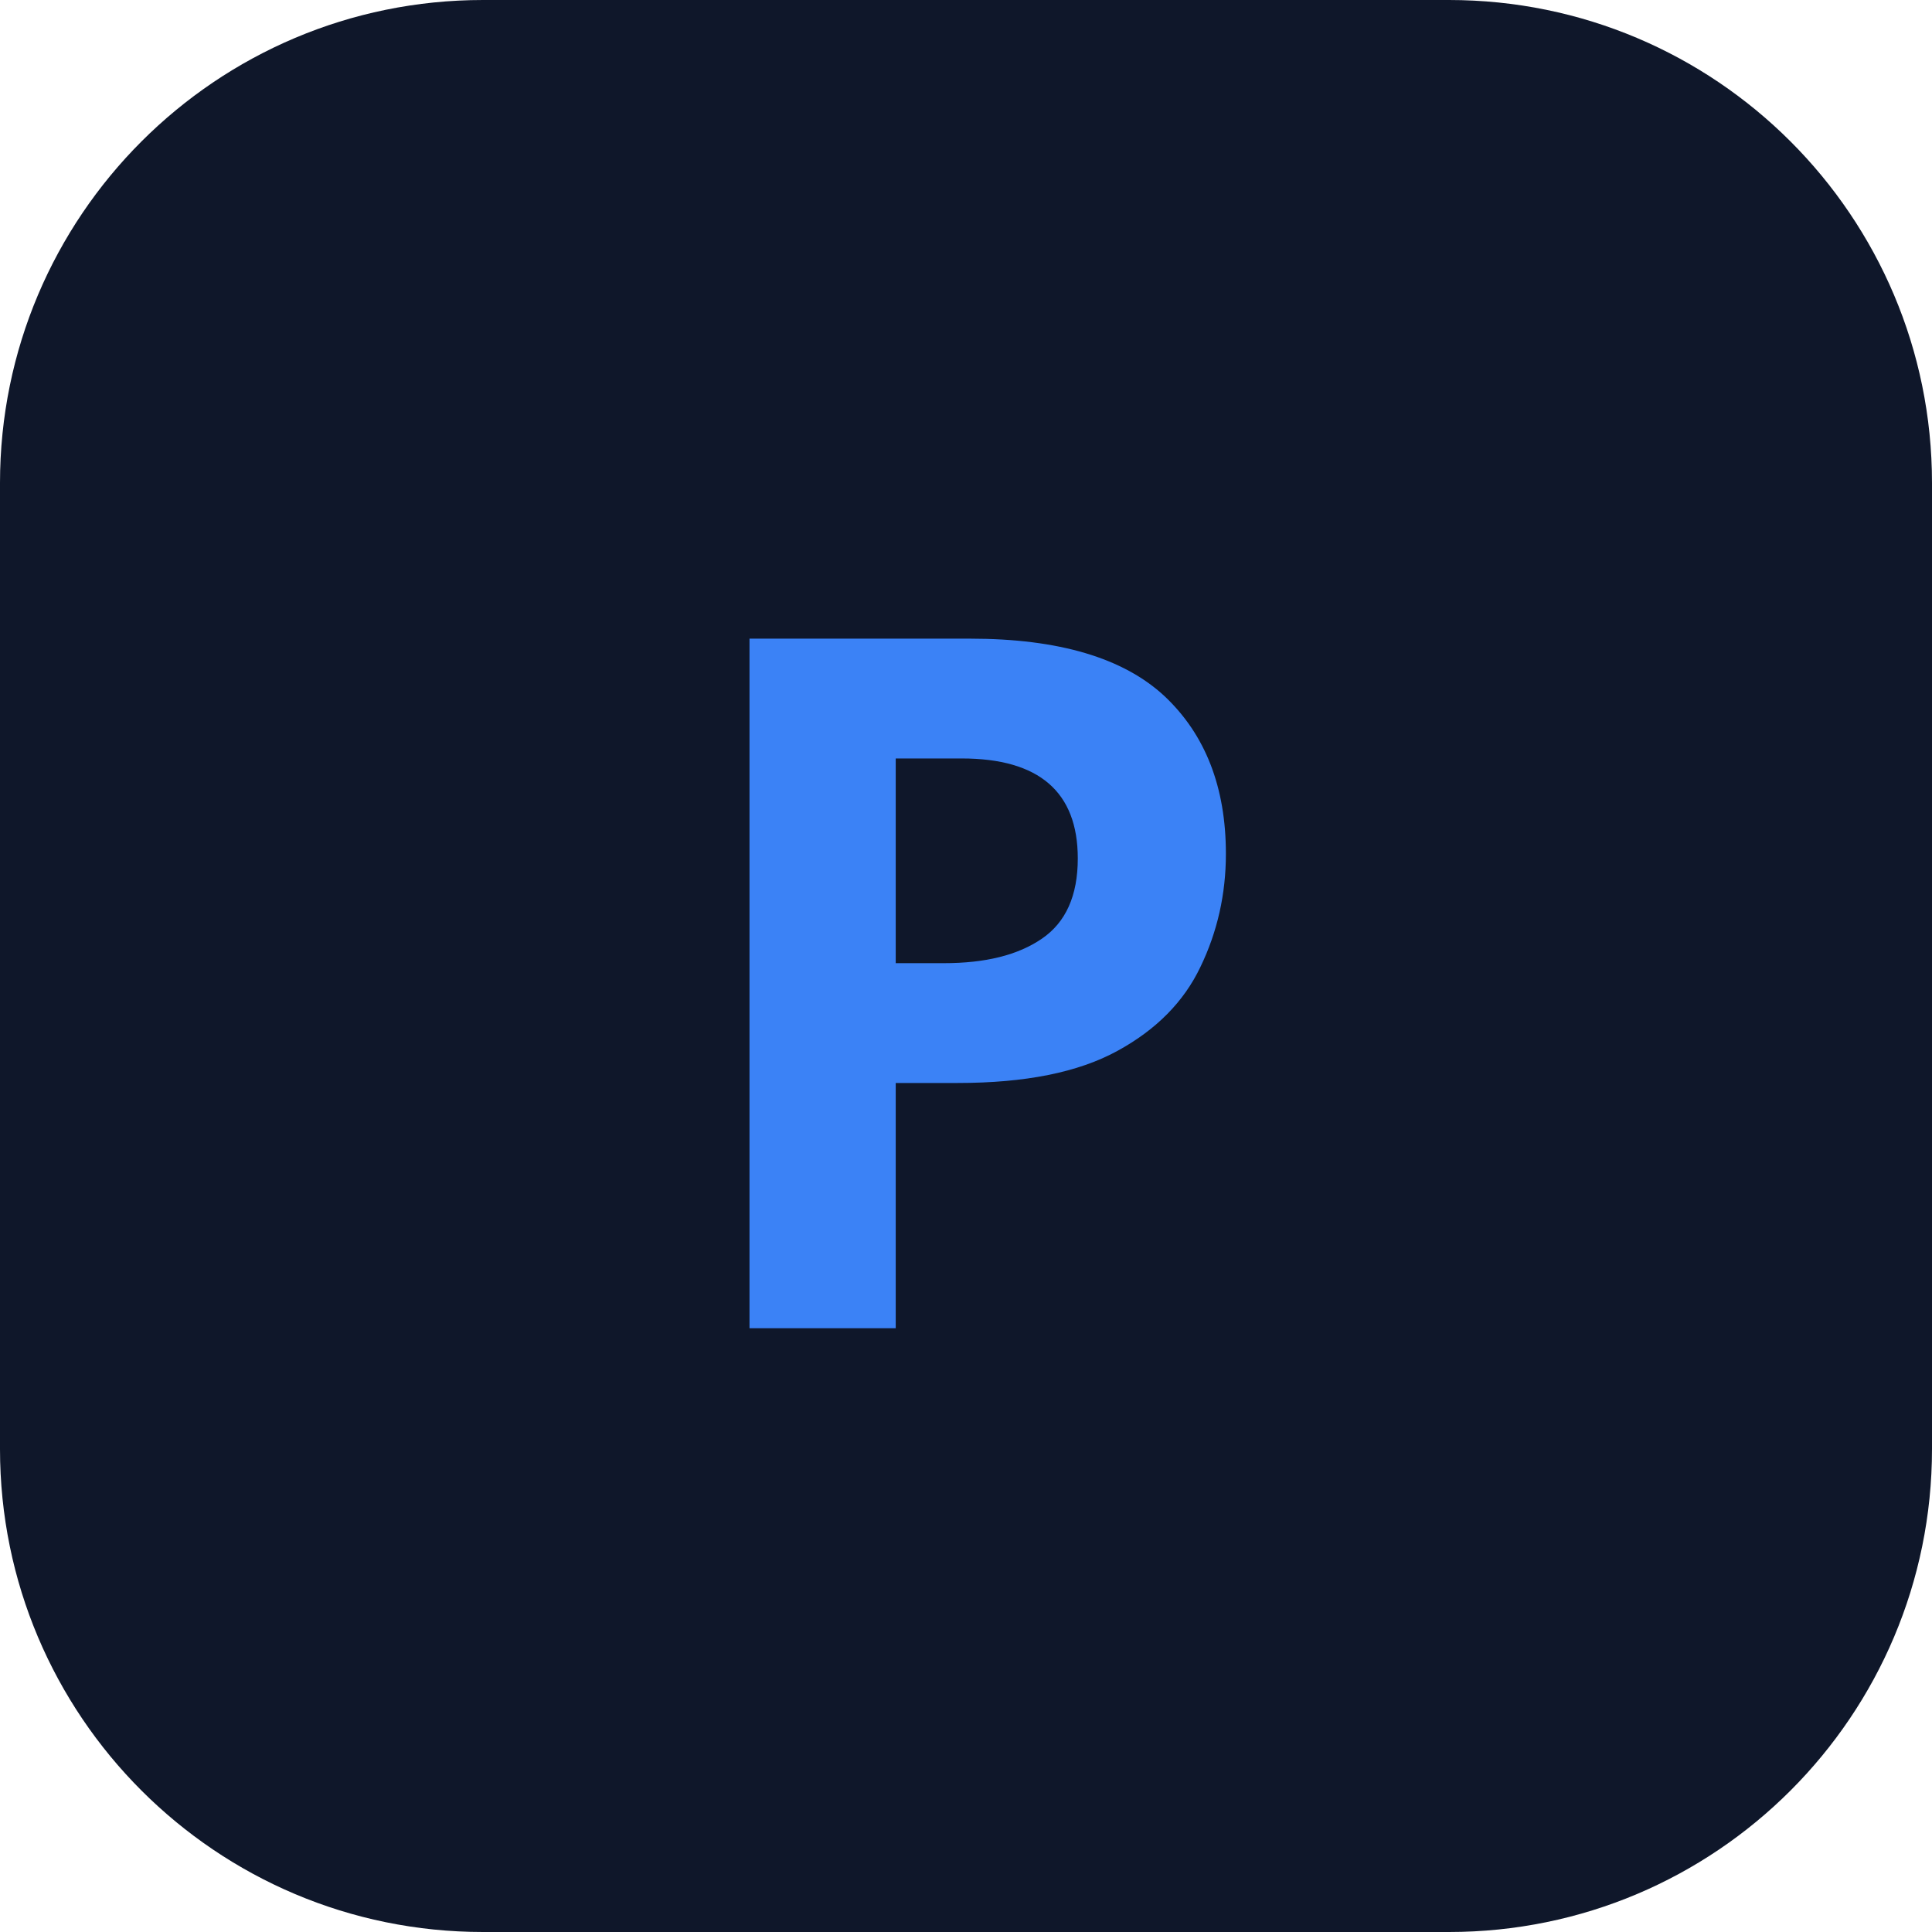
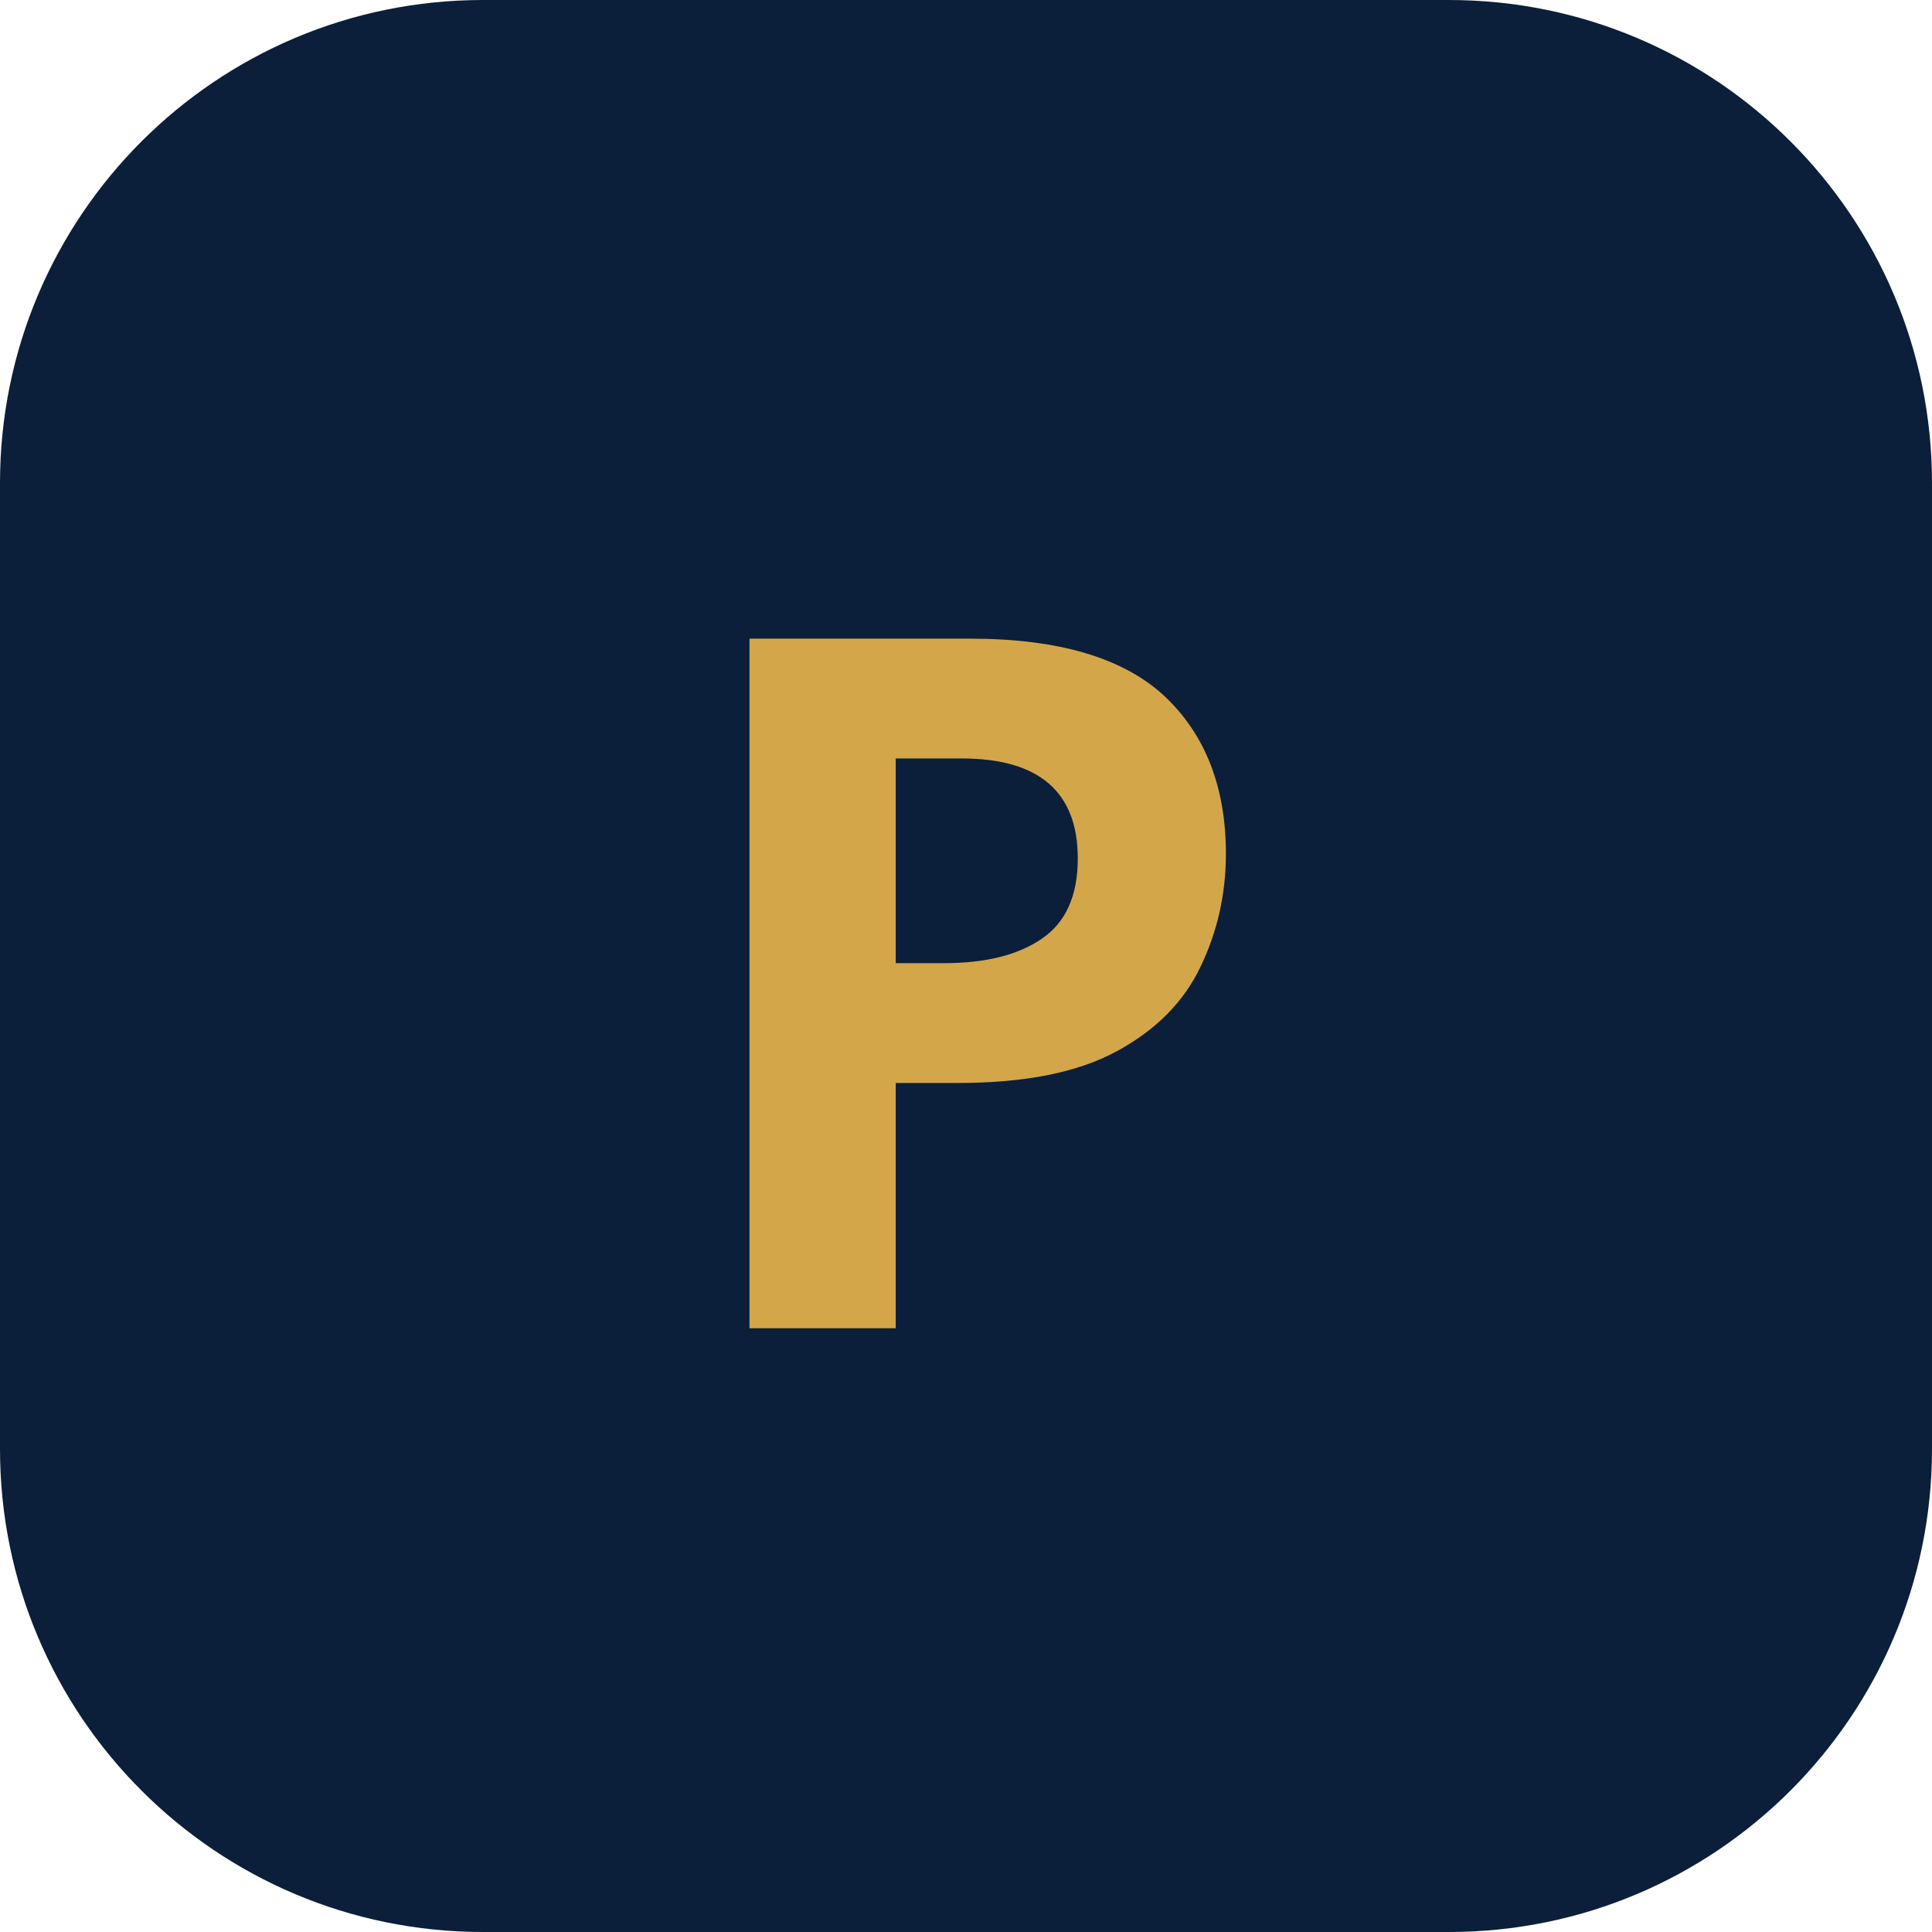
<svg xmlns="http://www.w3.org/2000/svg" width="32" height="32" viewBox="0 0 32 32">
-   <rect width="32" height="32" rx="8" fill="#0f172a" />
-   <text x="16" y="22" text-anchor="middle" font-family="system-ui, sans-serif" font-weight="700" font-size="16" fill="#3b82f6">P</text>
+   <rect width="32" height="32" rx="8" fill="#0B1F3A" />
+   <text x="16" y="22" text-anchor="middle" font-family="system-ui, sans-serif" font-weight="700" font-size="16" fill="#D4A64A">P</text>
</svg>
